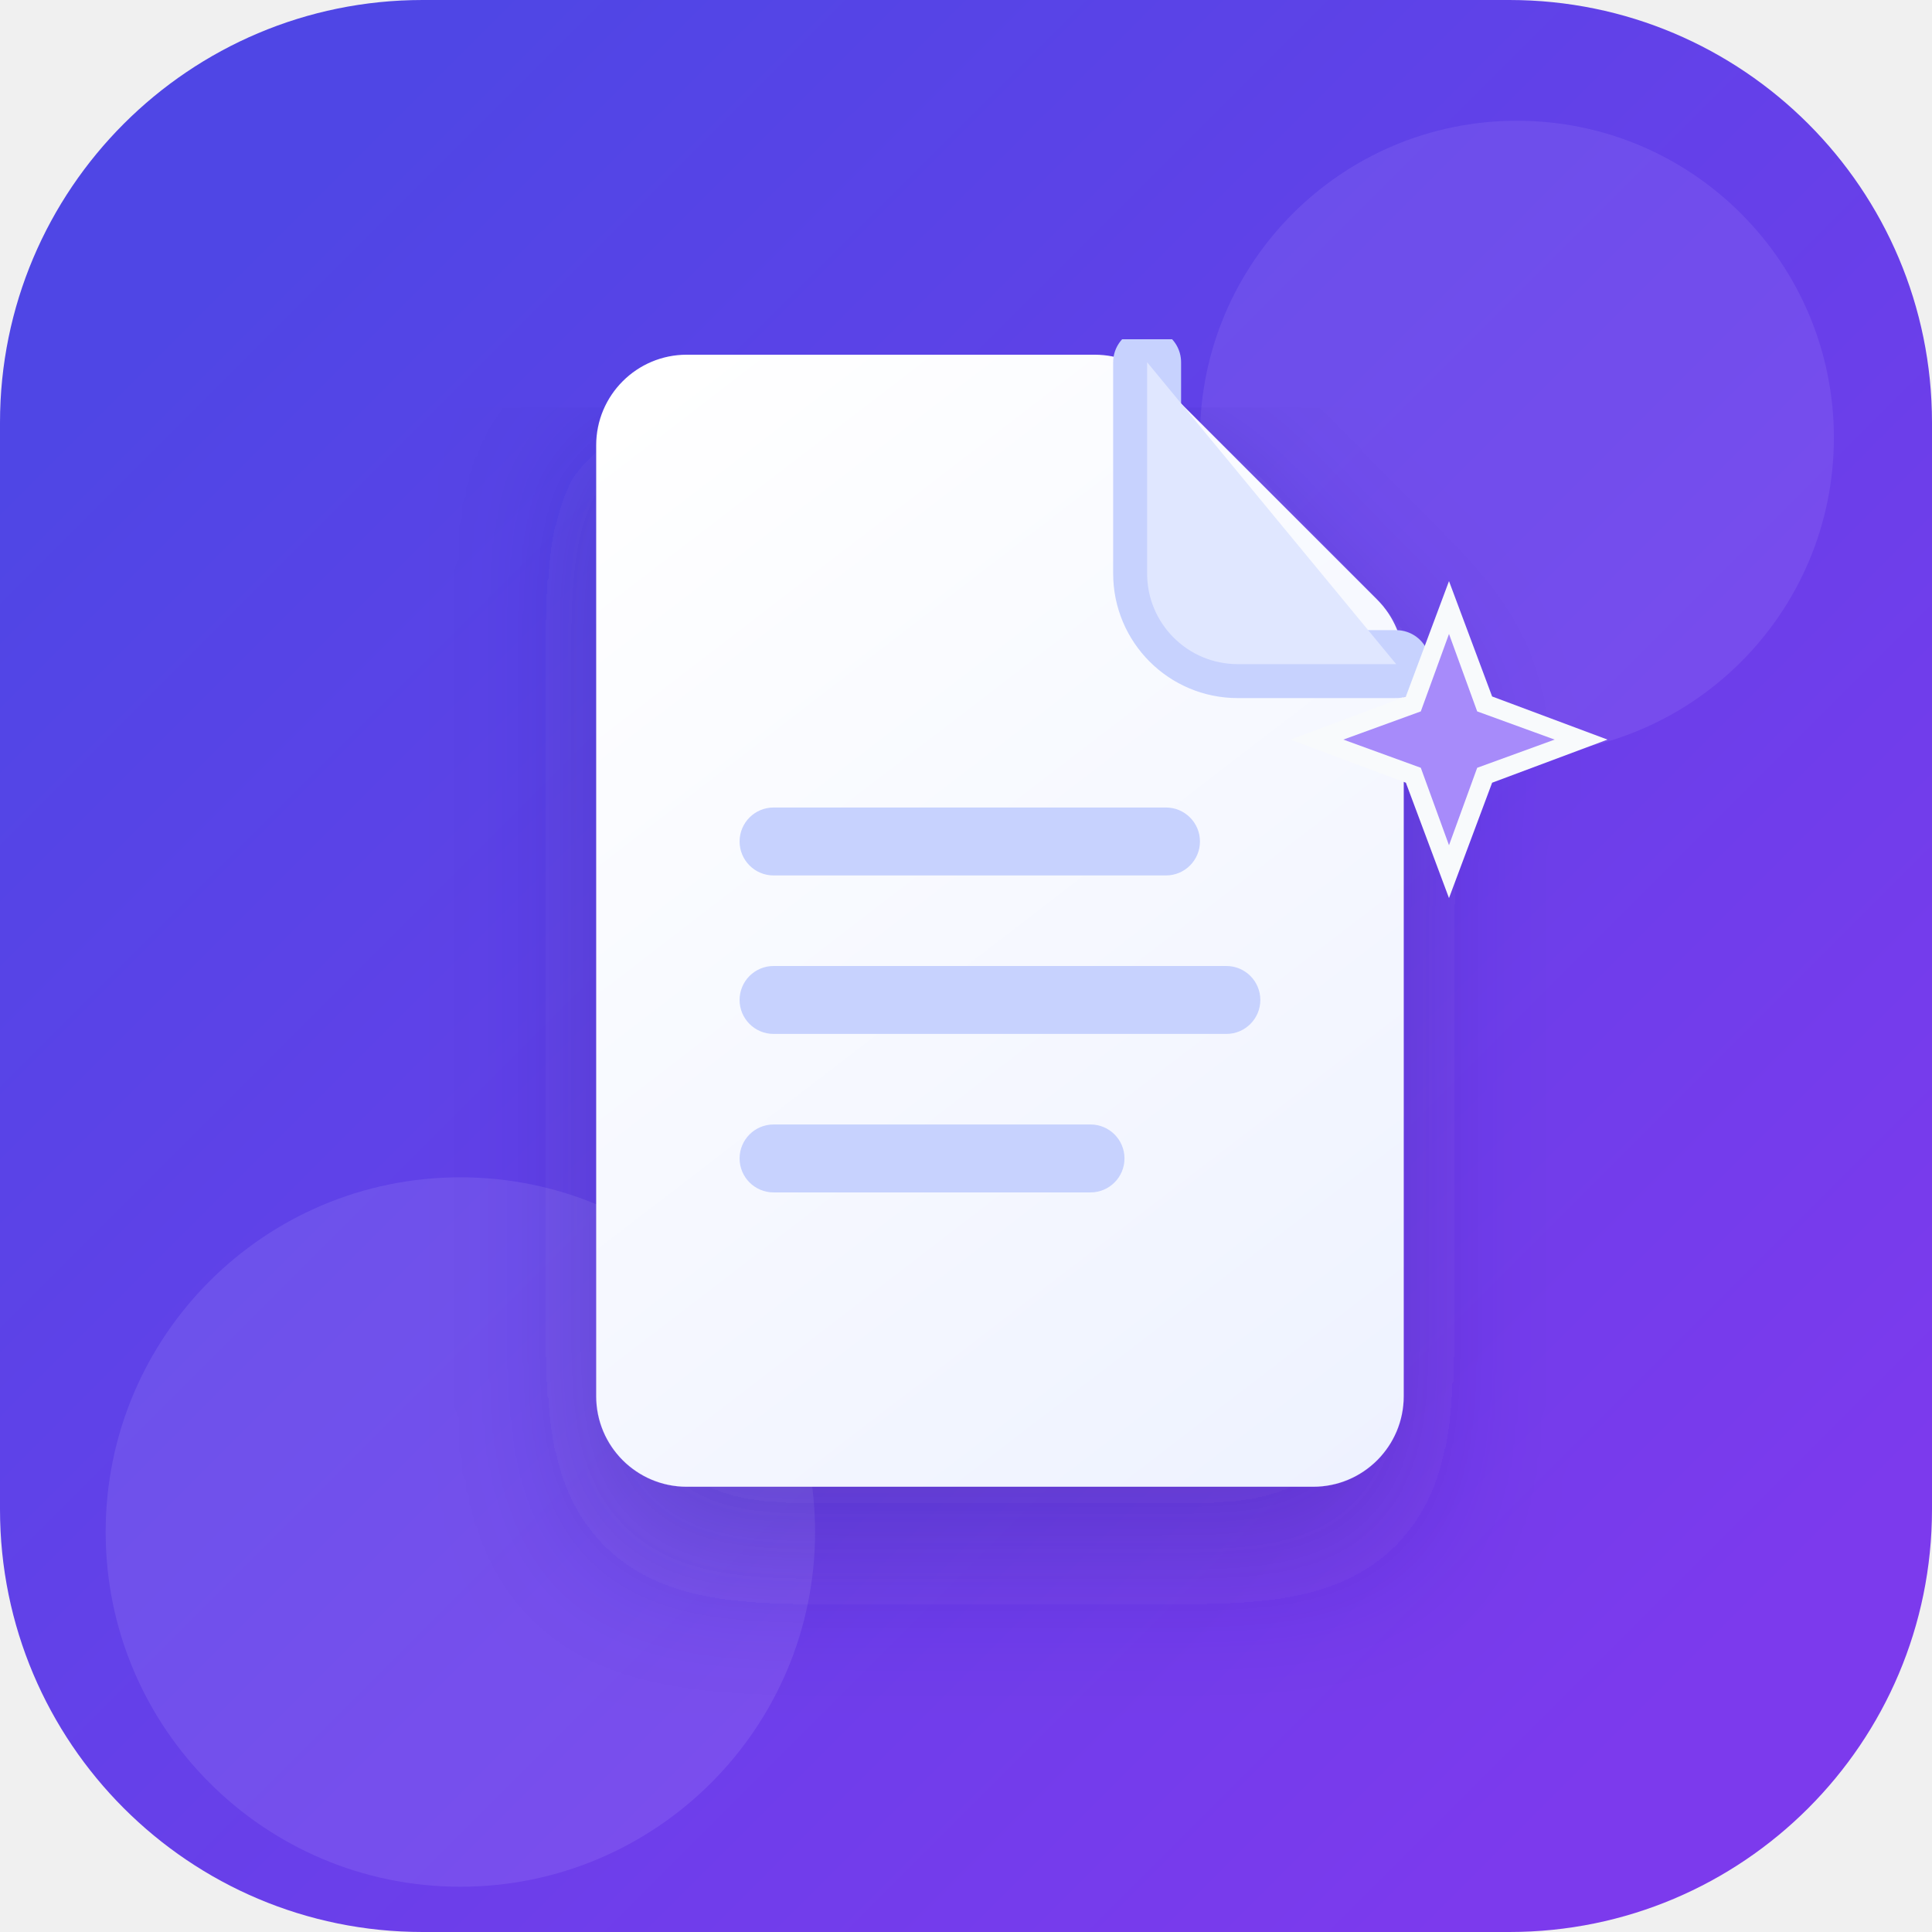
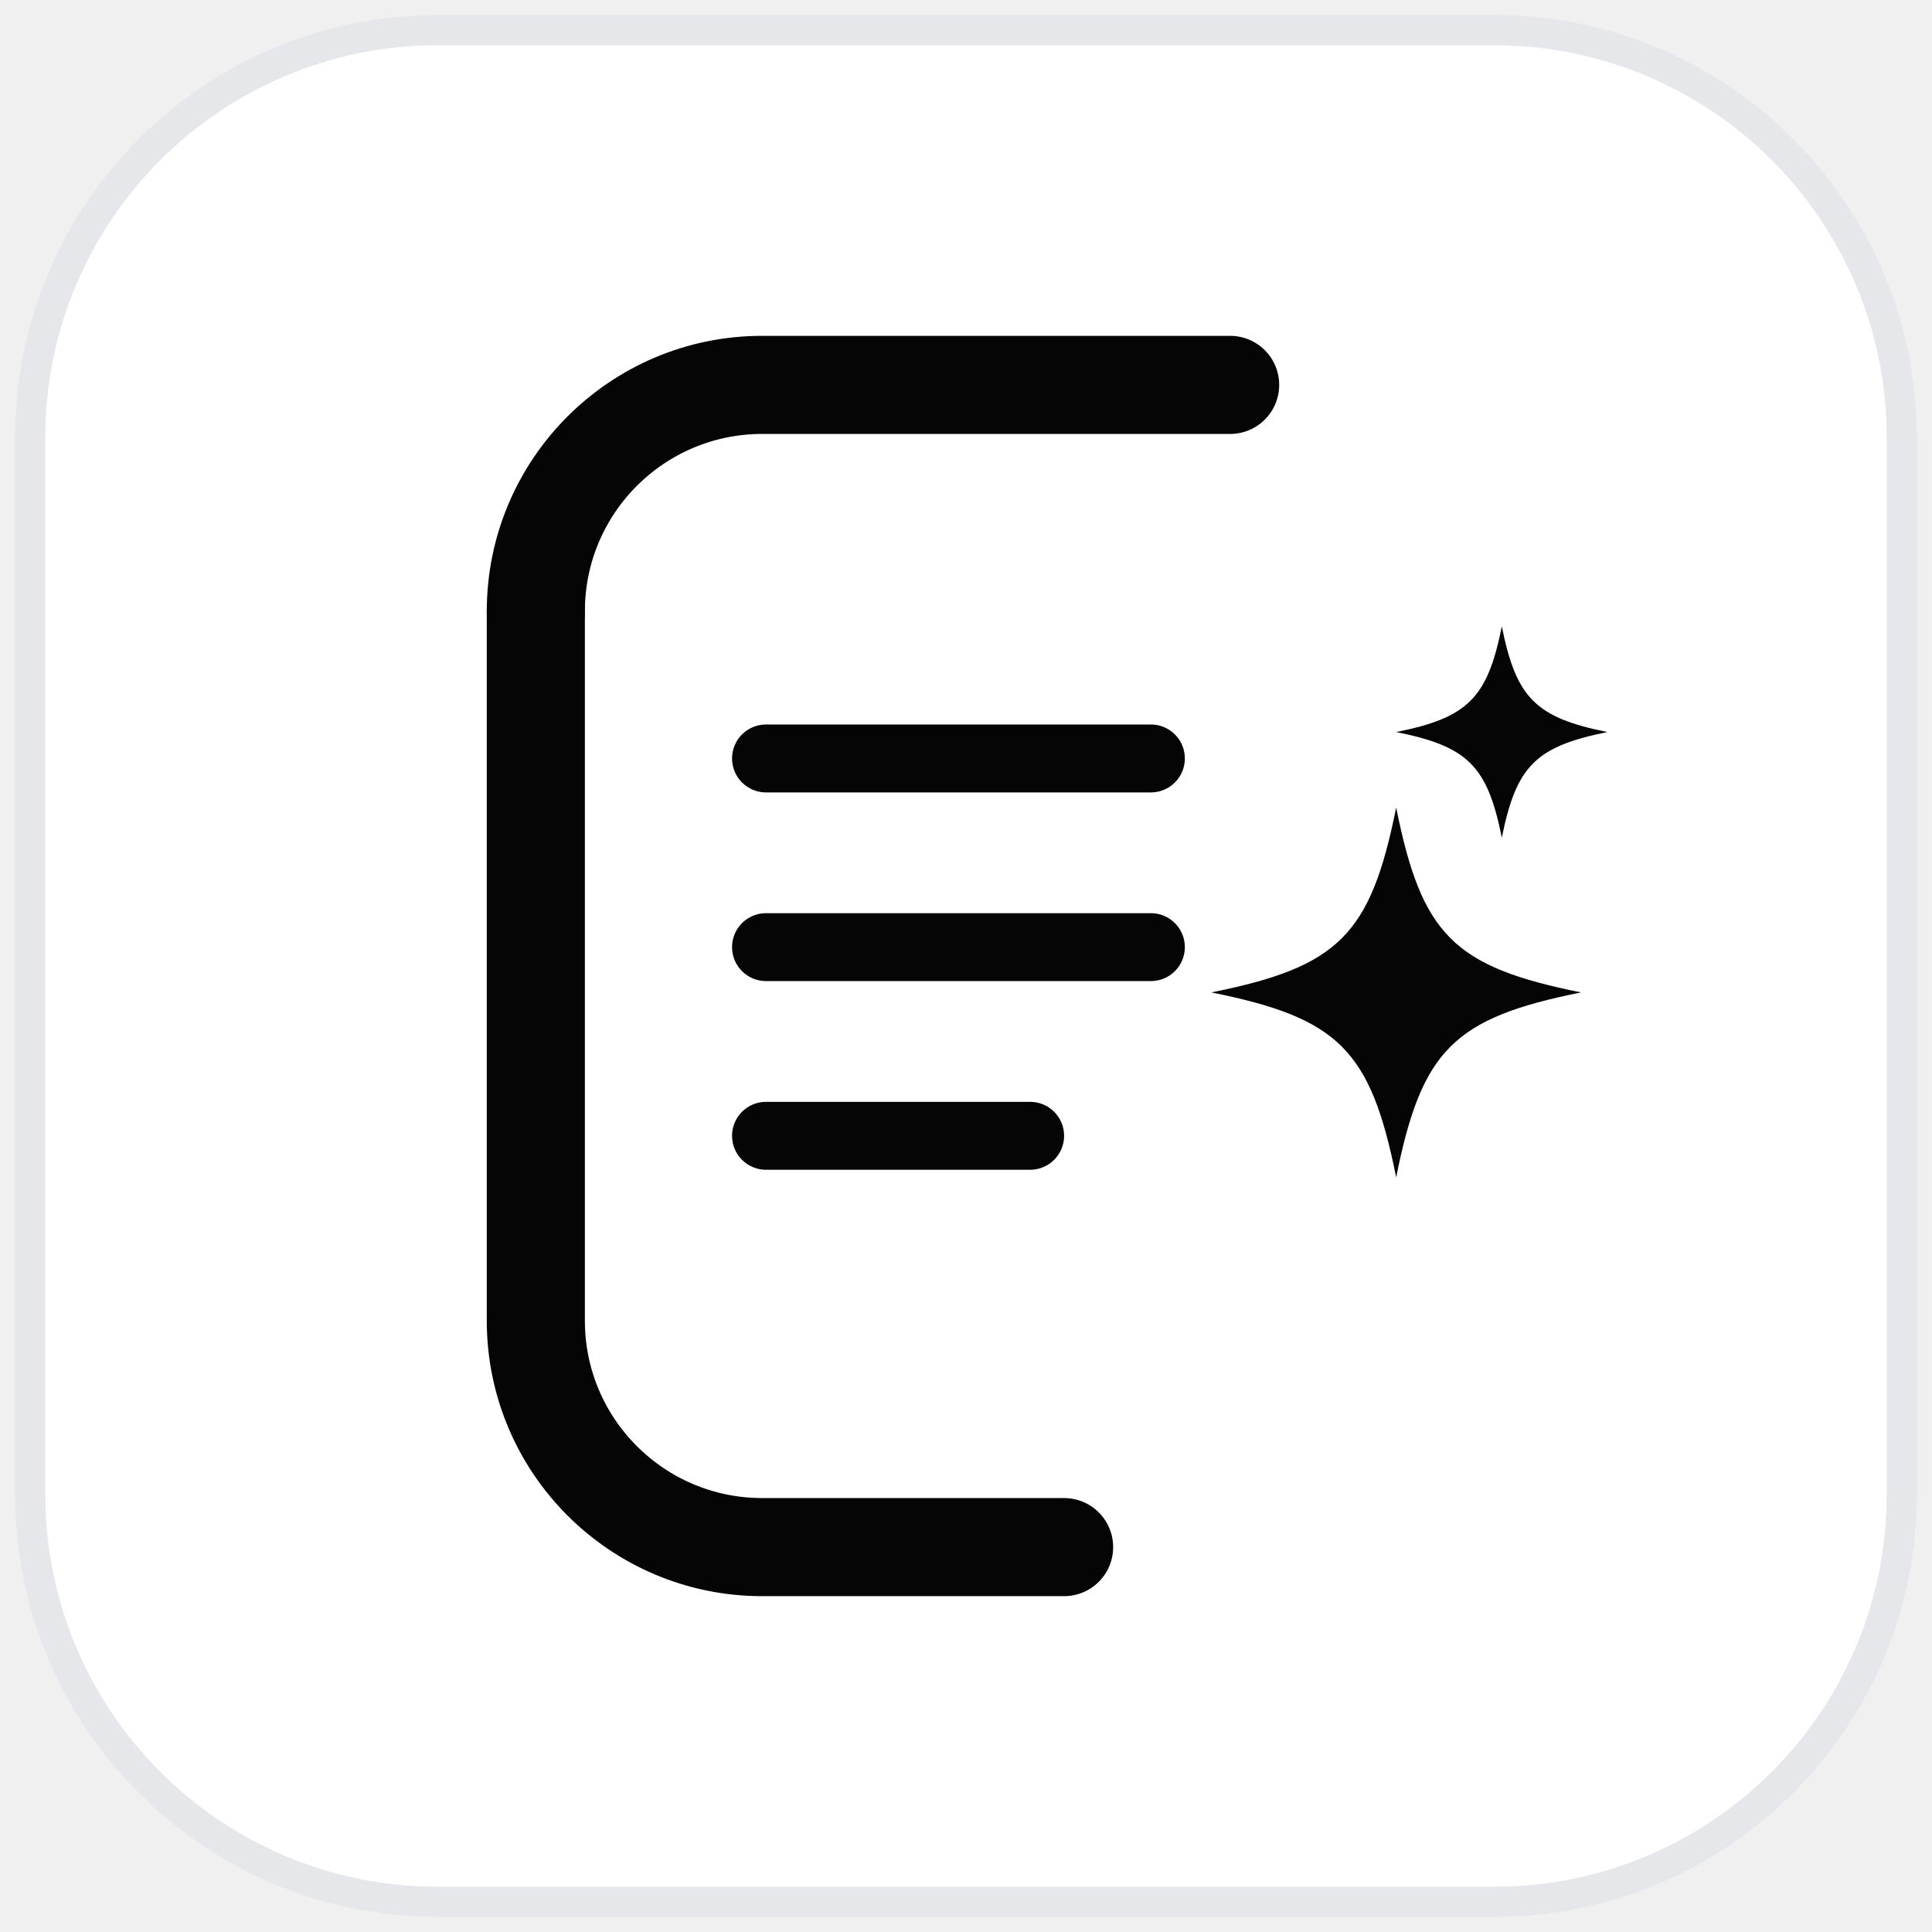
<svg xmlns="http://www.w3.org/2000/svg" viewBox="0 0 512 512" fill="none">
-   <defs>
-     <linearGradient id="bg" x1="64" y1="64" x2="448" y2="448" gradientUnits="userSpaceOnUse">
-       <stop offset="0" stop-color="#4F46E5" />
-       <stop offset="1" stop-color="#7C3AED" />
-     </linearGradient>
-     <linearGradient id="paper" x1="150" y1="118" x2="362" y2="394" gradientUnits="userSpaceOnUse">
-       <stop offset="0" stop-color="#FFFFFF" />
-       <stop offset="1" stop-color="#EEF2FF" />
-     </linearGradient>
-     <filter id="shadow" x="102" y="90" width="332" height="364" filterUnits="userSpaceOnUse" color-interpolation-filters="sRGB">
-       <feDropShadow dx="0" dy="18" stdDeviation="20" flood-color="#312E81" flood-opacity="0.26" />
-     </filter>
-   </defs>
-   <rect width="512" height="512" rx="112" fill="url(#bg)" />
-   <circle cx="402" cy="116" r="84" fill="#A78BFA" fill-opacity="0.18" />
-   <circle cx="122" cy="406" r="94" fill="#C4B5FD" fill-opacity="0.14" />
-   <g filter="url(#shadow)">
-     <path d="M158 118C158 104.745 168.745 94 182 94H290.118C296.483 94 302.587 96.529 307.088 101.029L364.971 158.912C369.471 163.413 372 169.517 372 175.882V370C372 383.255 361.255 394 348 394H182C168.745 394 158 383.255 158 370V118Z" fill="url(#paper)" />
-     <path d="M304 96V152C304 165.255 314.745 176 328 176H370" stroke="#C7D2FE" stroke-width="18" stroke-linecap="round" stroke-linejoin="round" />
-     <path d="M304 96V152C304 165.255 314.745 176 328 176H370" fill="#E0E7FF" />
-     <rect x="196" y="214" width="122" height="18" rx="9" fill="#C7D2FE" />
-     <rect x="196" y="256" width="138" height="18" rx="9" fill="#C7D2FE" />
-     <rect x="196" y="298" width="102" height="18" rx="9" fill="#C7D2FE" />
-   </g>
-   <path d="M384 154L395.428 184.572L426 196L395.428 207.428L384 238L372.572 207.428L342 196L372.572 184.572L384 154Z" fill="#F8FAFC" />
-   <path d="M384 168L391.471 188.529L412 196L391.471 203.471L384 224L376.529 203.471L356 196L376.529 188.529L384 168Z" fill="#A78BFA" />
+   <rect x="8" y="8" width="496" height="496" rx="108" fill="#FFFFFF" stroke="#E5E7EB" stroke-width="8" />
+   <path d="M142 162C142 128.863 168.863 102 202 102H326" stroke="#050505" stroke-width="26" stroke-linecap="round" stroke-linejoin="round" />
+   <path d="M142 162V350C142 383.137 168.863 410 202 410H282" stroke="#050505" stroke-width="26" stroke-linecap="round" stroke-linejoin="round" />
+   <rect x="194" y="192" width="120" height="18" rx="9" fill="#050505" />
+   <rect x="194" y="242" width="120" height="18" rx="9" fill="#050505" />
+   <rect x="194" y="292" width="88" height="18" rx="9" fill="#050505" />
+   <path d="M370 214C376.769 247.75 385.25 256.231 419 263C385.25 269.769 376.769 278.25 370 312C363.231 278.25 354.75 269.769 321 263C354.75 256.231 363.231 247.75 370 214Z" fill="#050505" />
+   <path d="M398 166C401.815 185.012 406.988 190.185 426 194C406.988 197.815 401.815 202.988 398 222C394.185 202.988 389.012 197.815 370 194C389.012 190.185 394.185 185.012 398 166Z" fill="#050505" />
</svg>
